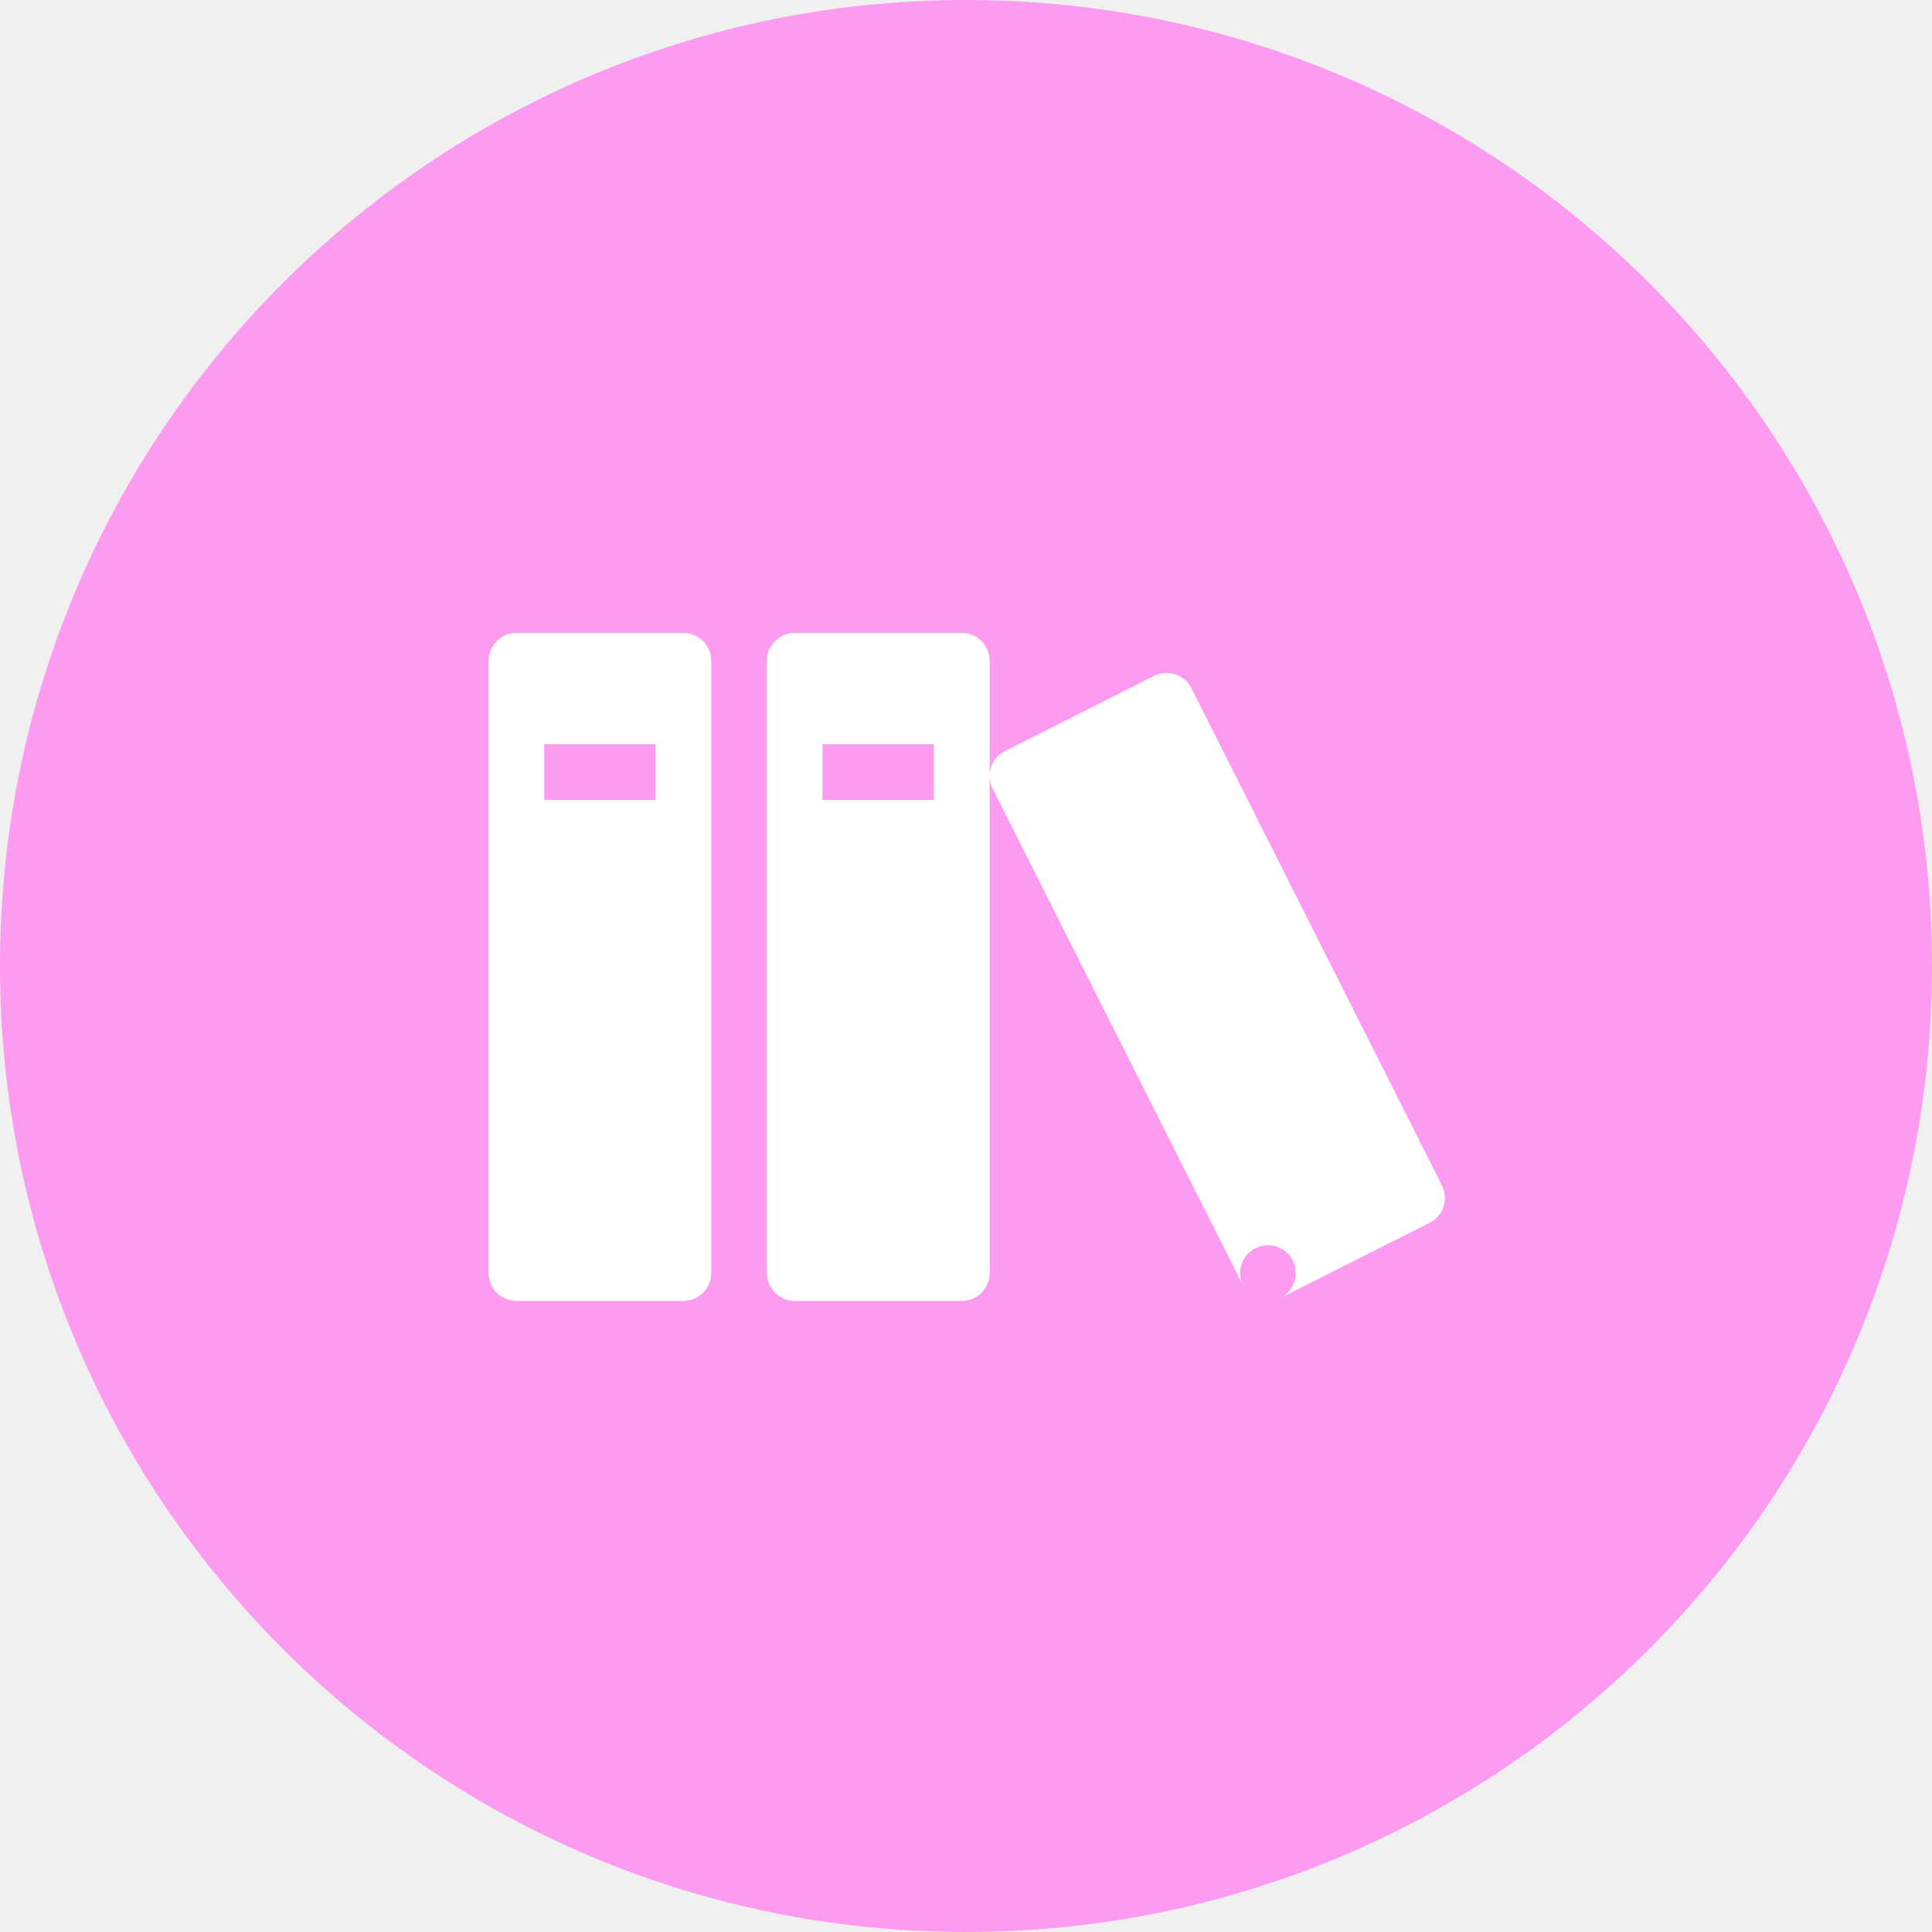
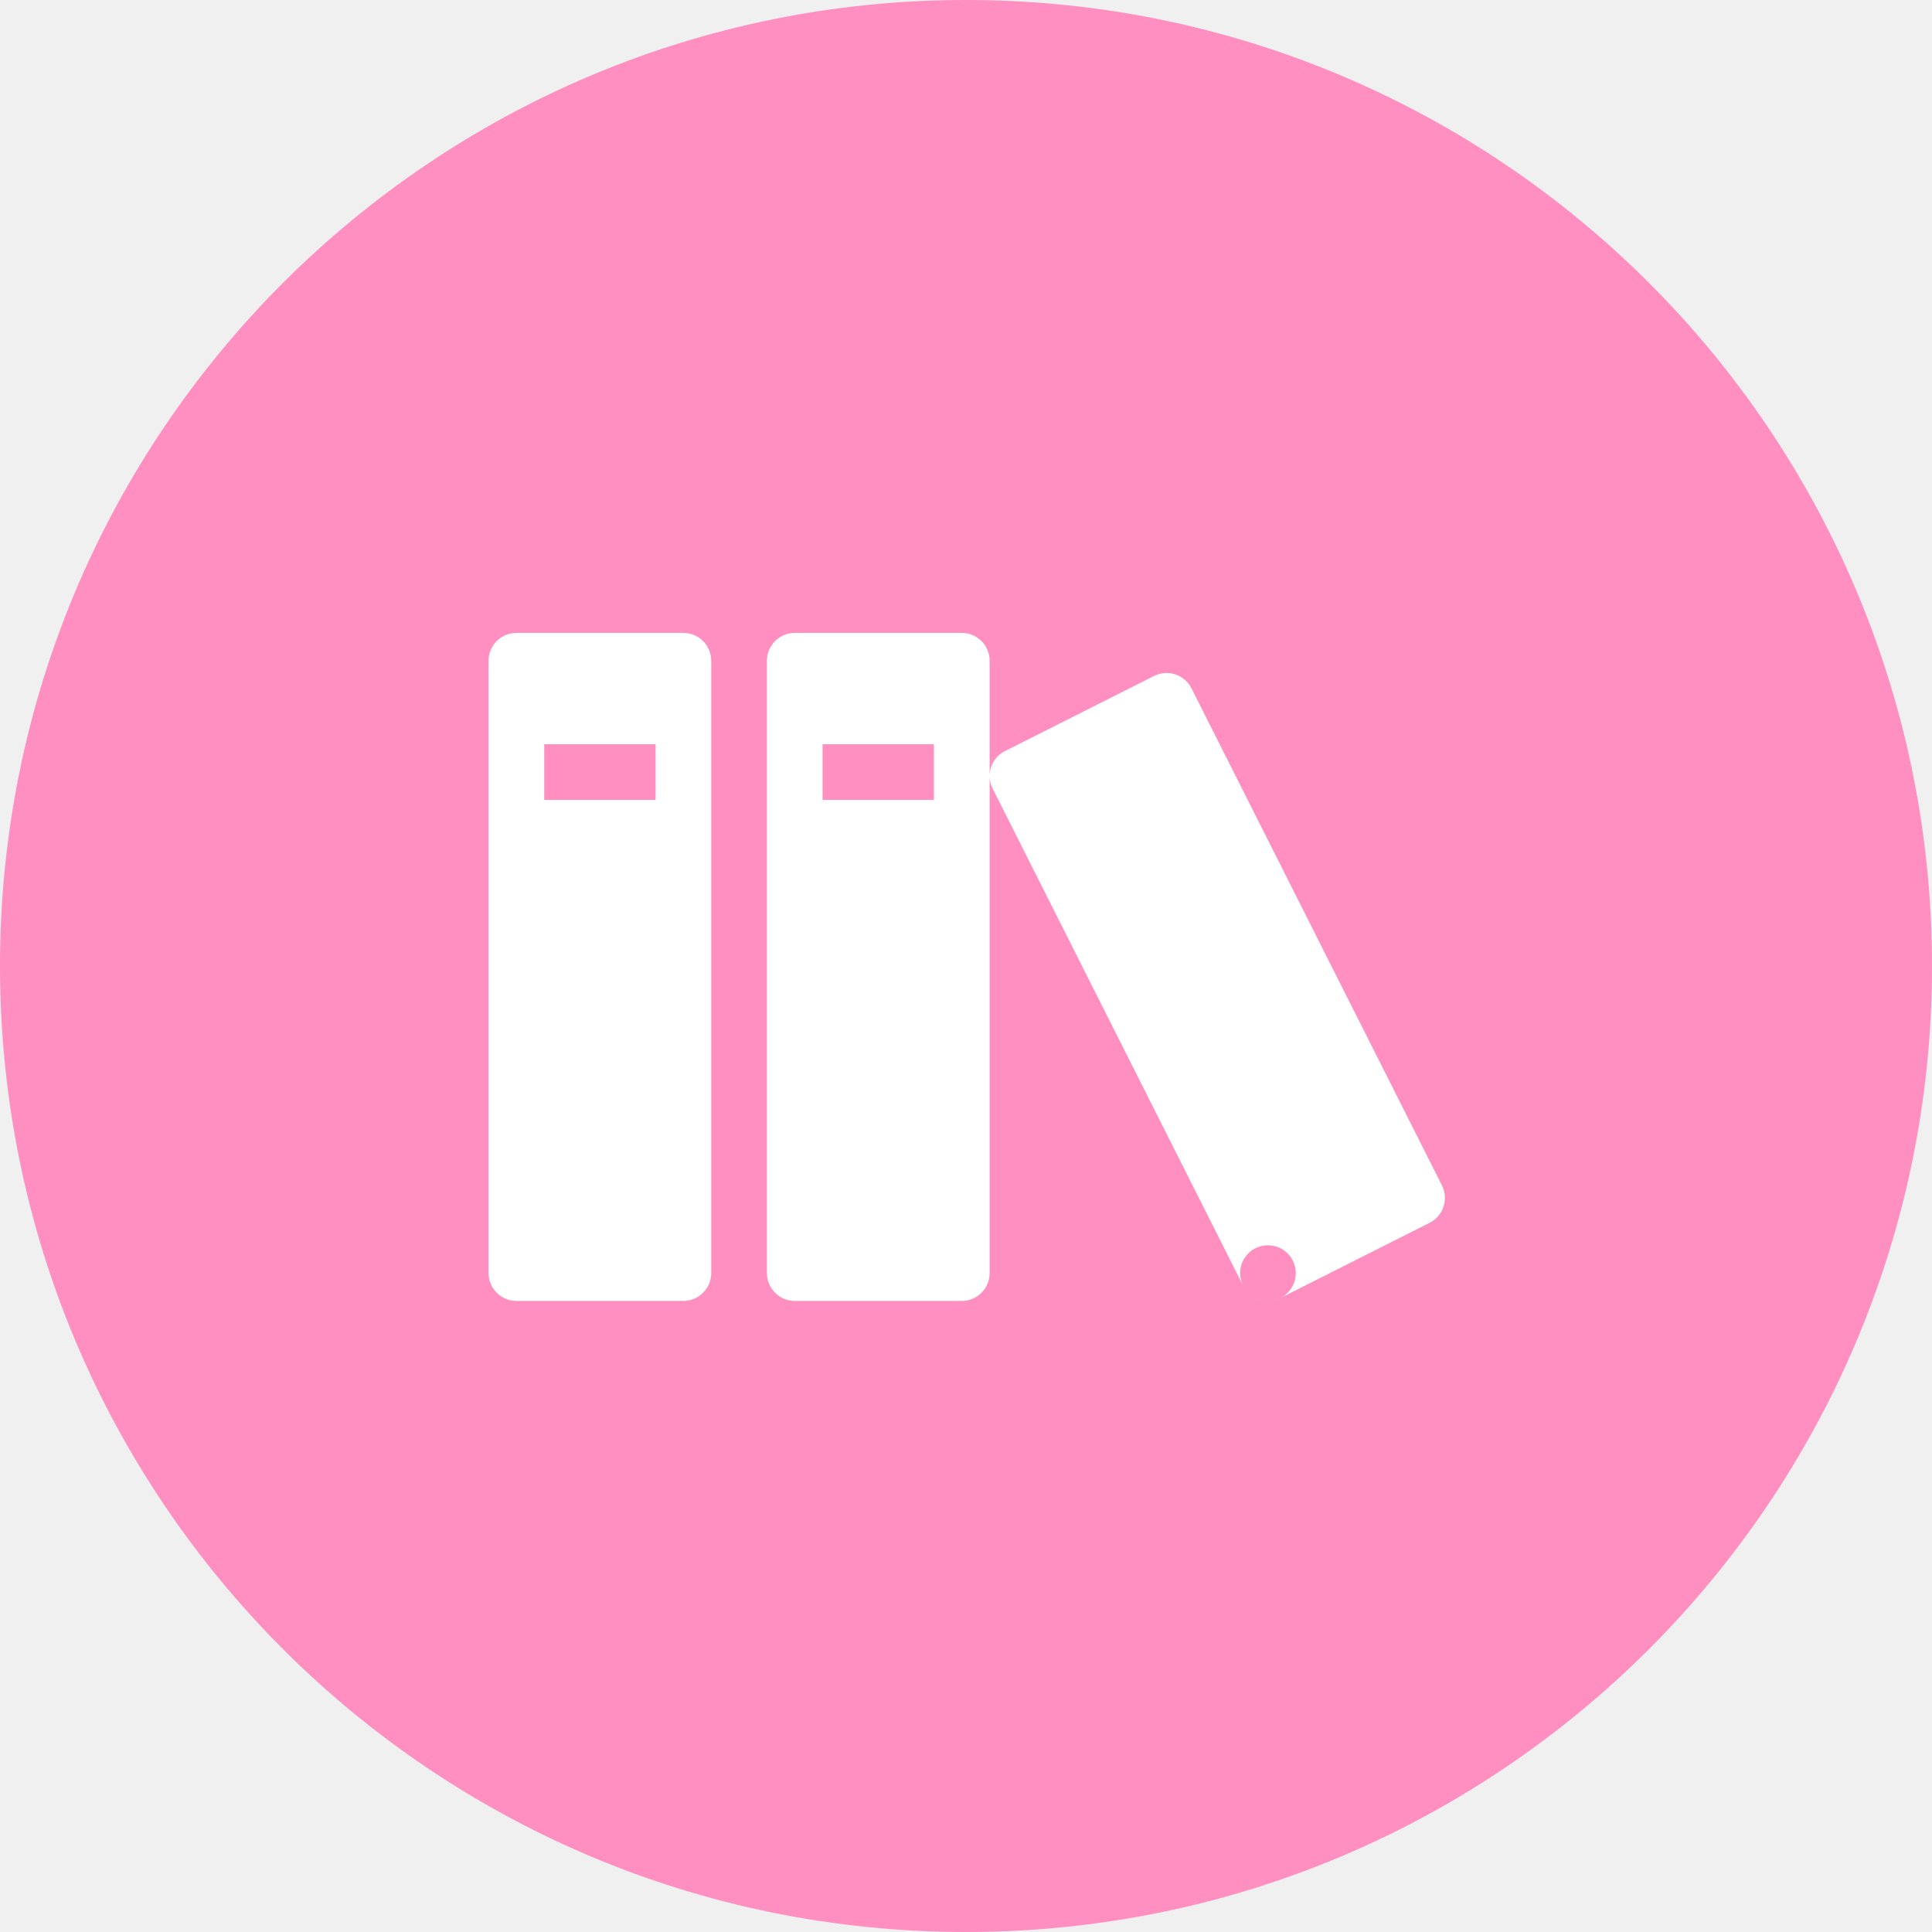
<svg xmlns="http://www.w3.org/2000/svg" width="174" height="174" viewBox="0 0 174 174">
  <g id="Grupo_1660" data-name="Grupo 1660" transform="translate(-1532 -1589)">
-     <circle id="Elipse_9" data-name="Elipse 9" cx="87" cy="87" r="87" transform="translate(1532 1589)" fill="#fc9bef" />
+     <circle id="Elipse_9" data-name="Elipse 9" cx="87" cy="87" r="87" transform="translate(1532 1589)" fill="#ff8fc0" />
    <path id="Icon_metro-books" data-name="Icon metro-books" d="M20.12,8.571H5.078a2.514,2.514,0,0,0-2.507,2.507V66.23a2.514,2.514,0,0,0,2.507,2.507H20.12a2.514,2.514,0,0,0,2.507-2.507V11.078A2.514,2.514,0,0,0,20.12,8.571ZM17.613,23.613H7.585V18.6H17.613v5.014ZM45.189,8.571H30.147a2.514,2.514,0,0,0-2.507,2.507V66.23a2.514,2.514,0,0,0,2.507,2.507H45.189A2.514,2.514,0,0,0,47.7,66.23V11.078a2.514,2.514,0,0,0-2.507-2.507ZM42.682,23.613H32.654V18.6H42.682ZM62.509,12.448,49.076,19.216a2.514,2.514,0,0,0-1.111,3.367l22.56,44.776a2.514,2.514,0,0,0,3.367,1.111L87.326,61.7a2.514,2.514,0,0,0,1.111-3.367L65.876,13.559a2.514,2.514,0,0,0-3.367-1.111ZM75.272,66.23a2.507,2.507,0,1,1-2.507-2.507A2.507,2.507,0,0,1,75.272,66.23Z" transform="translate(1573.429 1637.429)" fill="#fff" />
  </g>
</svg>
